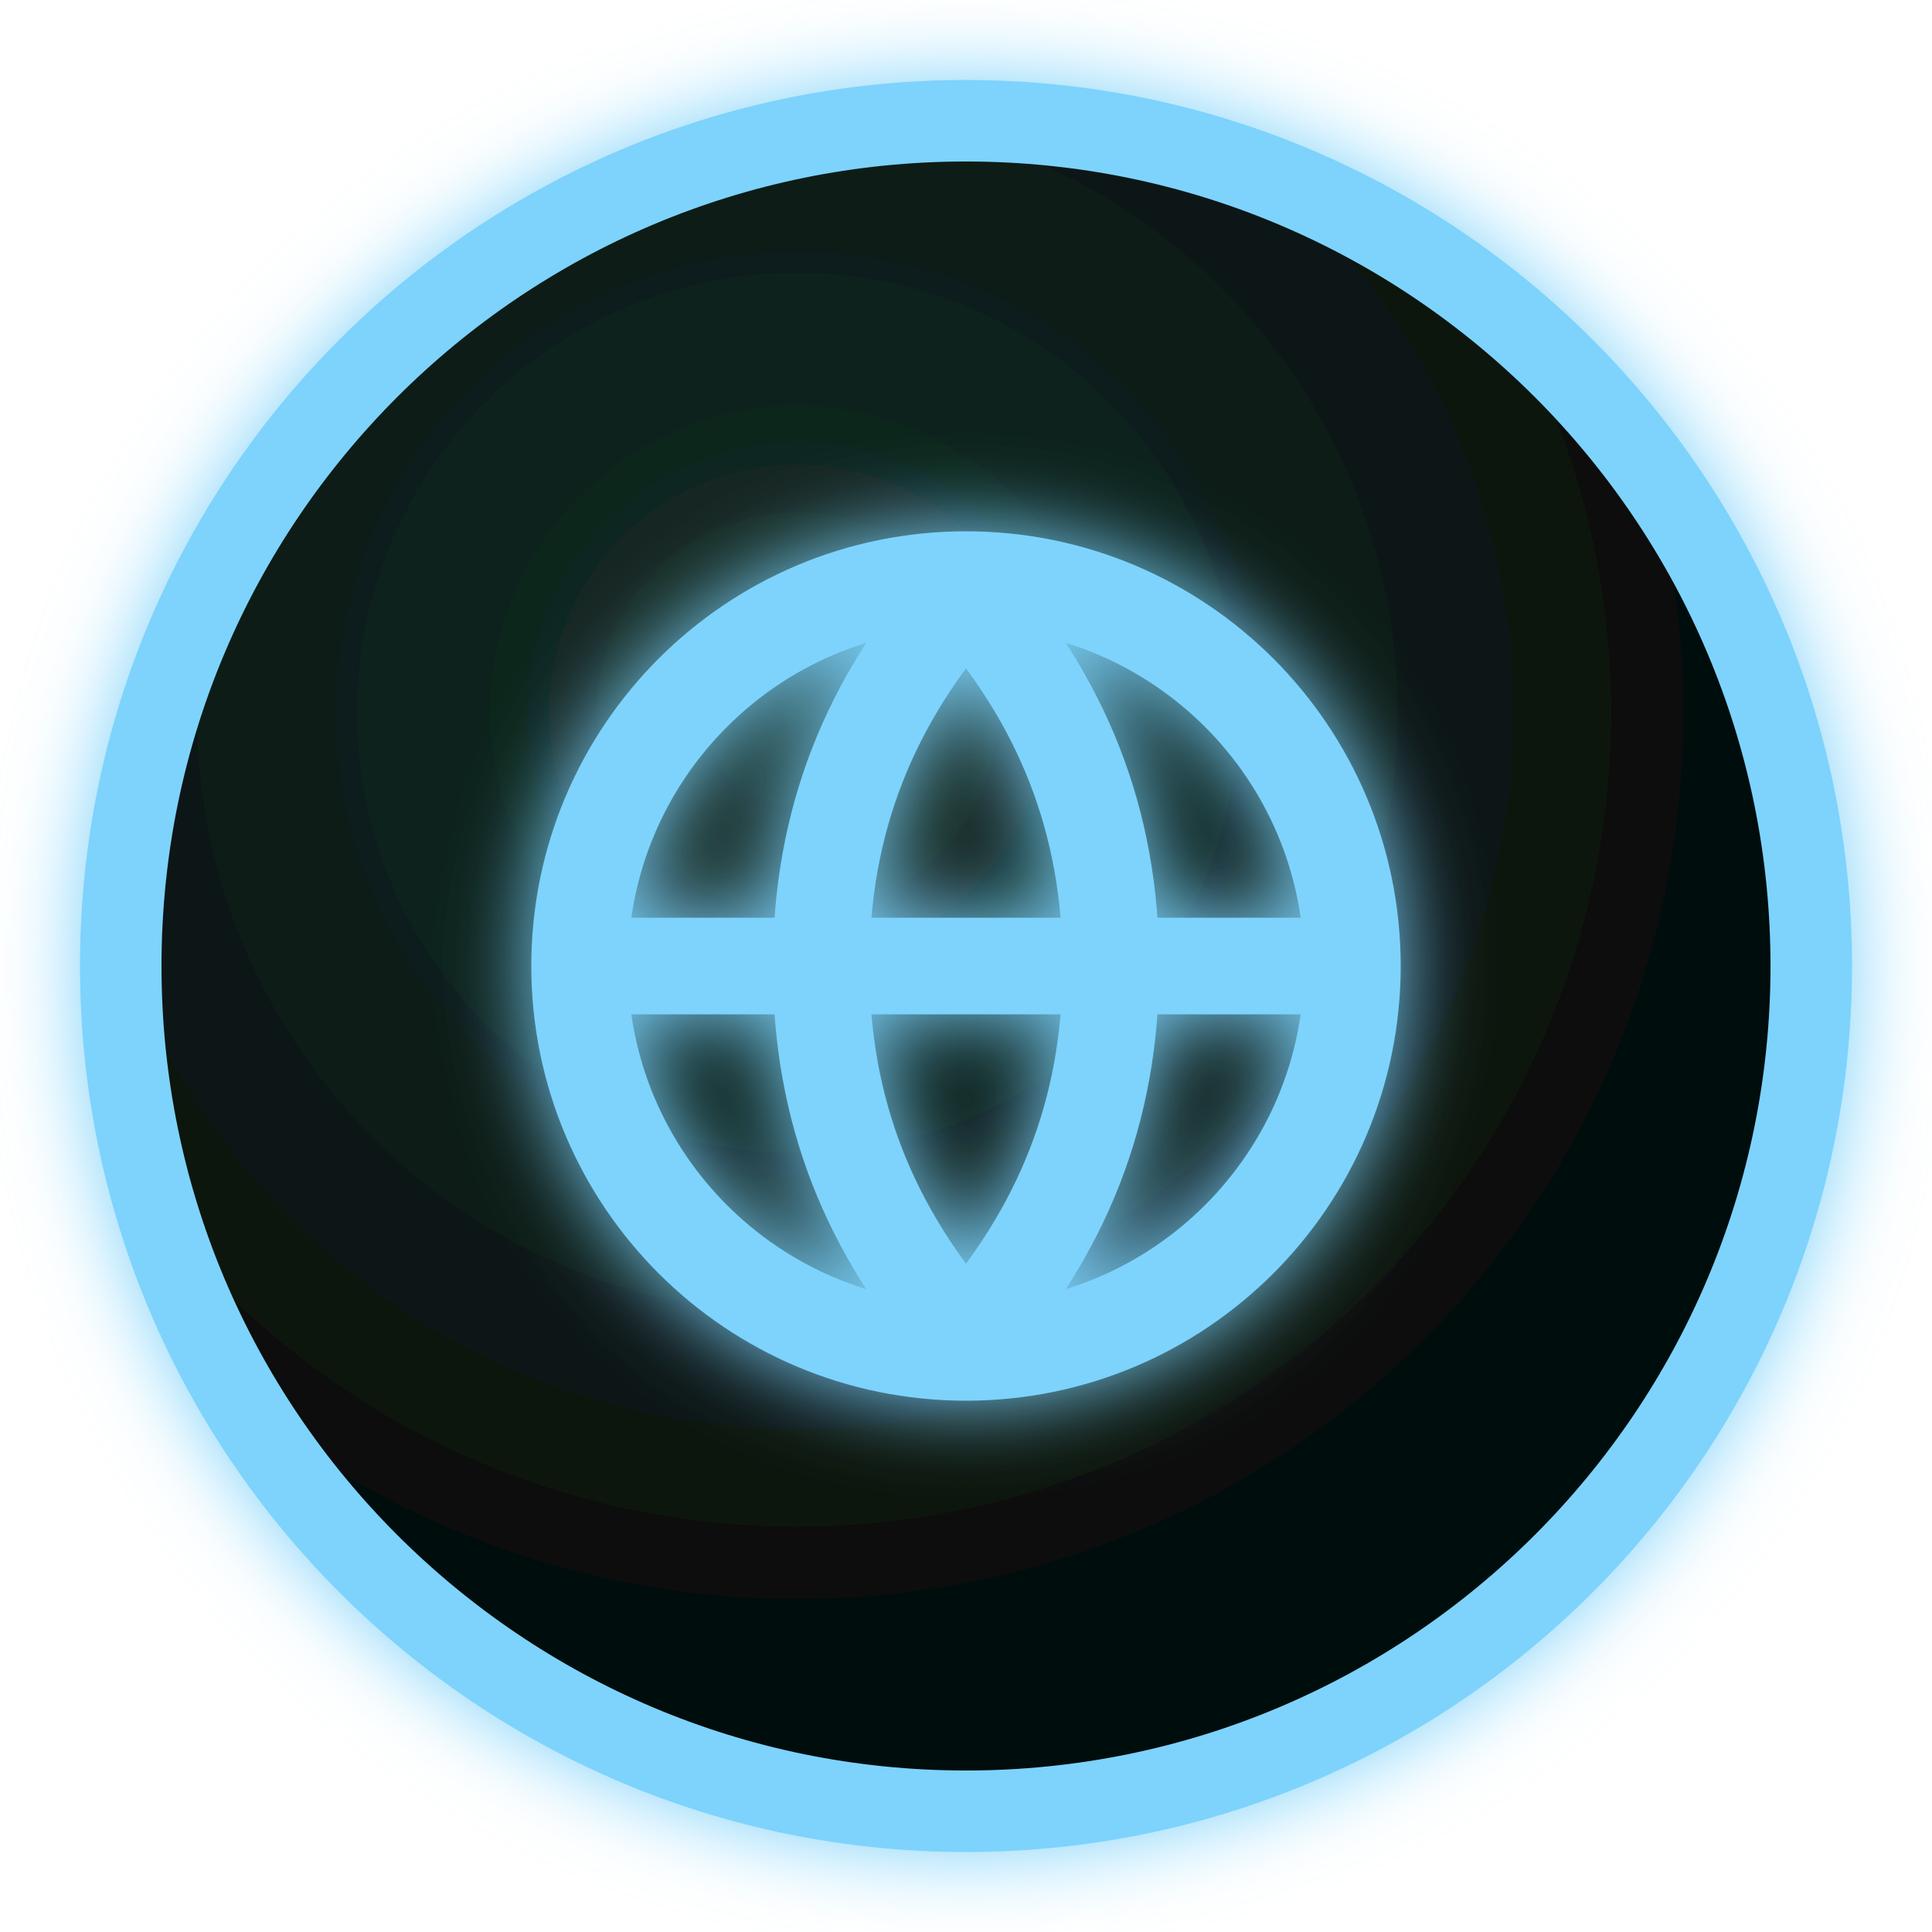
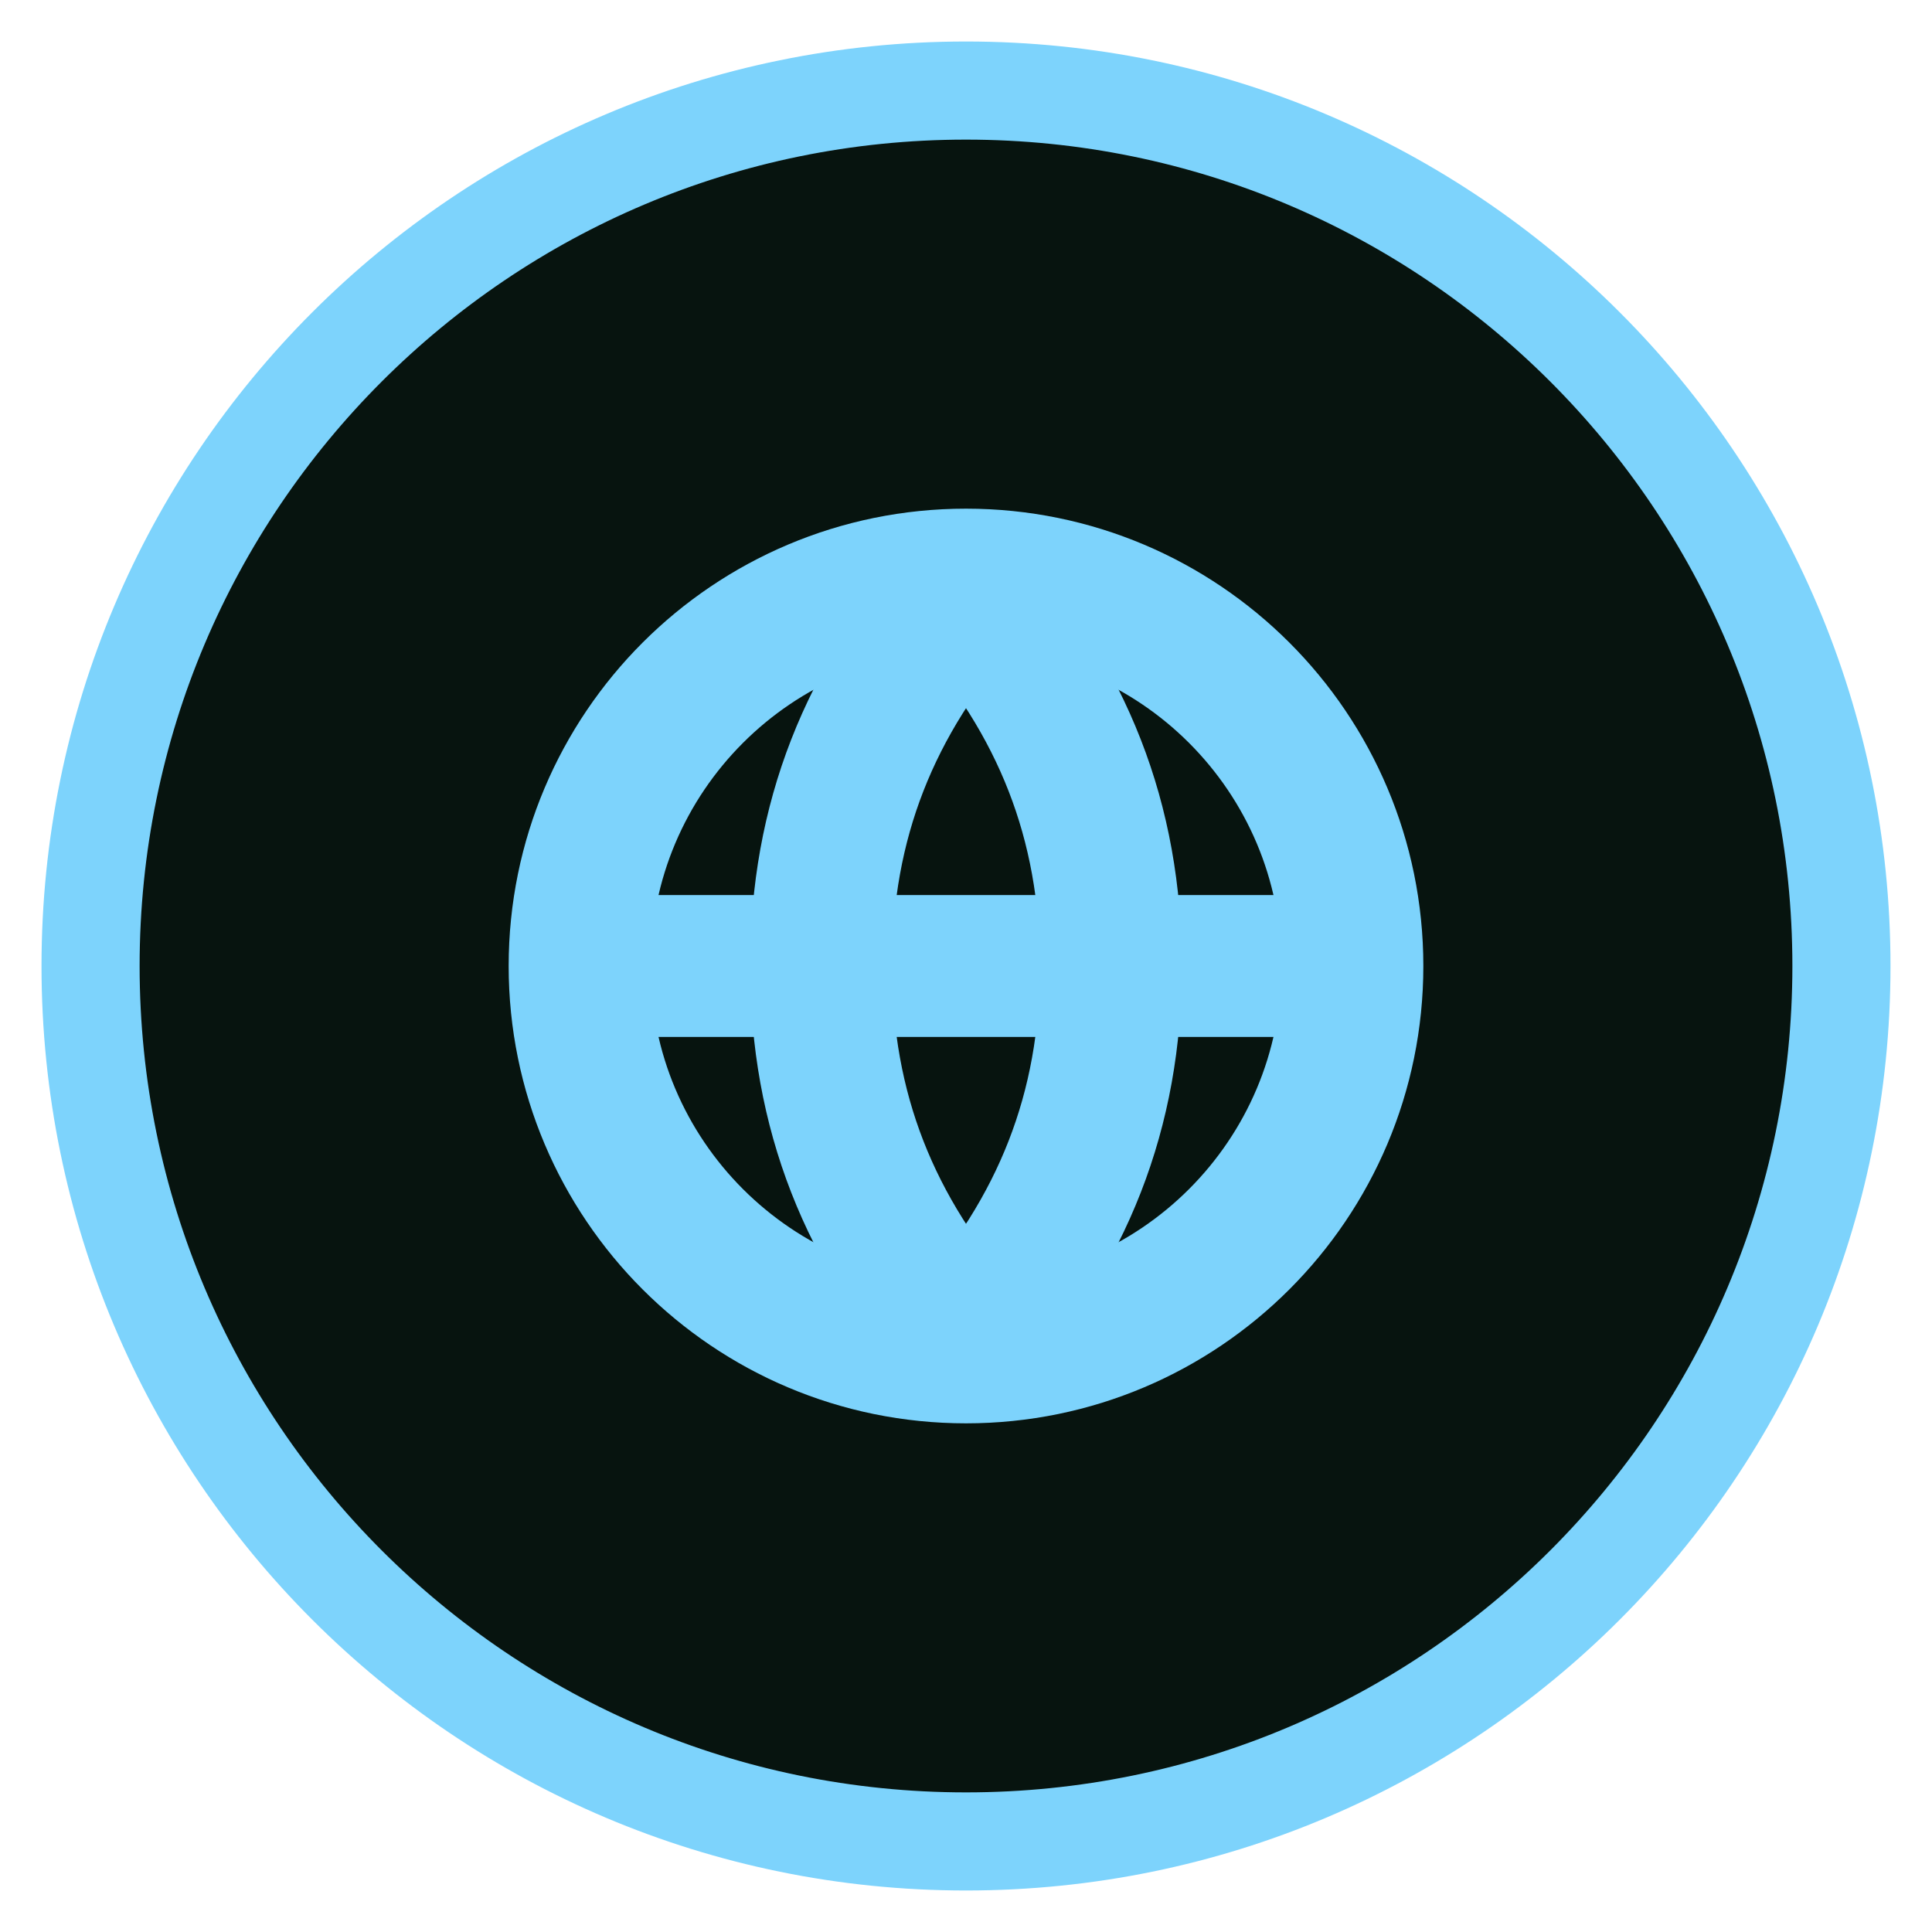
- <svg xmlns="http://www.w3.org/2000/svg" viewBox="0 0 32 32">
-   <defs>
-     <radialGradient id="bg" cx="40%" cy="35%" r="70%">
-       <stop offset="0%" stop-color="#163028" />
-       <stop offset="70%" stop-color="#07110e" />
-       <stop offset="100%" stop-color="#04060a" />
-     </radialGradient>
-     <filter id="g" x="-40%" y="-40%" width="180%" height="180%">
-       <feGaussianBlur stdDeviation=".7" result="b" />
-       <feMerge>
-         <feMergeNode in="b" />
-         <feMergeNode in="SourceGraphic" />
-       </feMerge>
-     </filter>
-   </defs>
-   <circle cx="16" cy="16" r="14" fill="url(#bg)" stroke="#7dd3fc" stroke-width="1.35" filter="url(#g)" />
-   <g fill="none" stroke="#7dd3fc" stroke-width="1.6" stroke-linecap="round" stroke-linejoin="round" filter="url(#g)">
+ <svg xmlns="http://www.w3.org/2000/svg" viewBox="0 0 64 64" shape-rendering="geometricPrecision">
+   <circle cx="32" cy="32" r="29" fill="#07140f" stroke="#7dd3fc" stroke-width="3.25" />
+   <g fill="none" stroke="#7dd3fc" stroke-width="2.35" stroke-linecap="round" stroke-linejoin="round" transform="scale(2)">
    <circle cx="16" cy="16" r="6.4" />
    <path d="M10.2 16h11.6" />
    <path d="M16 9.8c1.6 1.8 2.4 3.8 2.4 6.2s-.8 4.4-2.4 6.2c-1.6-1.8-2.4-3.8-2.4-6.2s.8-4.4 2.4-6.2z" />
  </g>
-   <g fill="#7dd3fc" stroke="none" filter="url(#g)" />
</svg>
